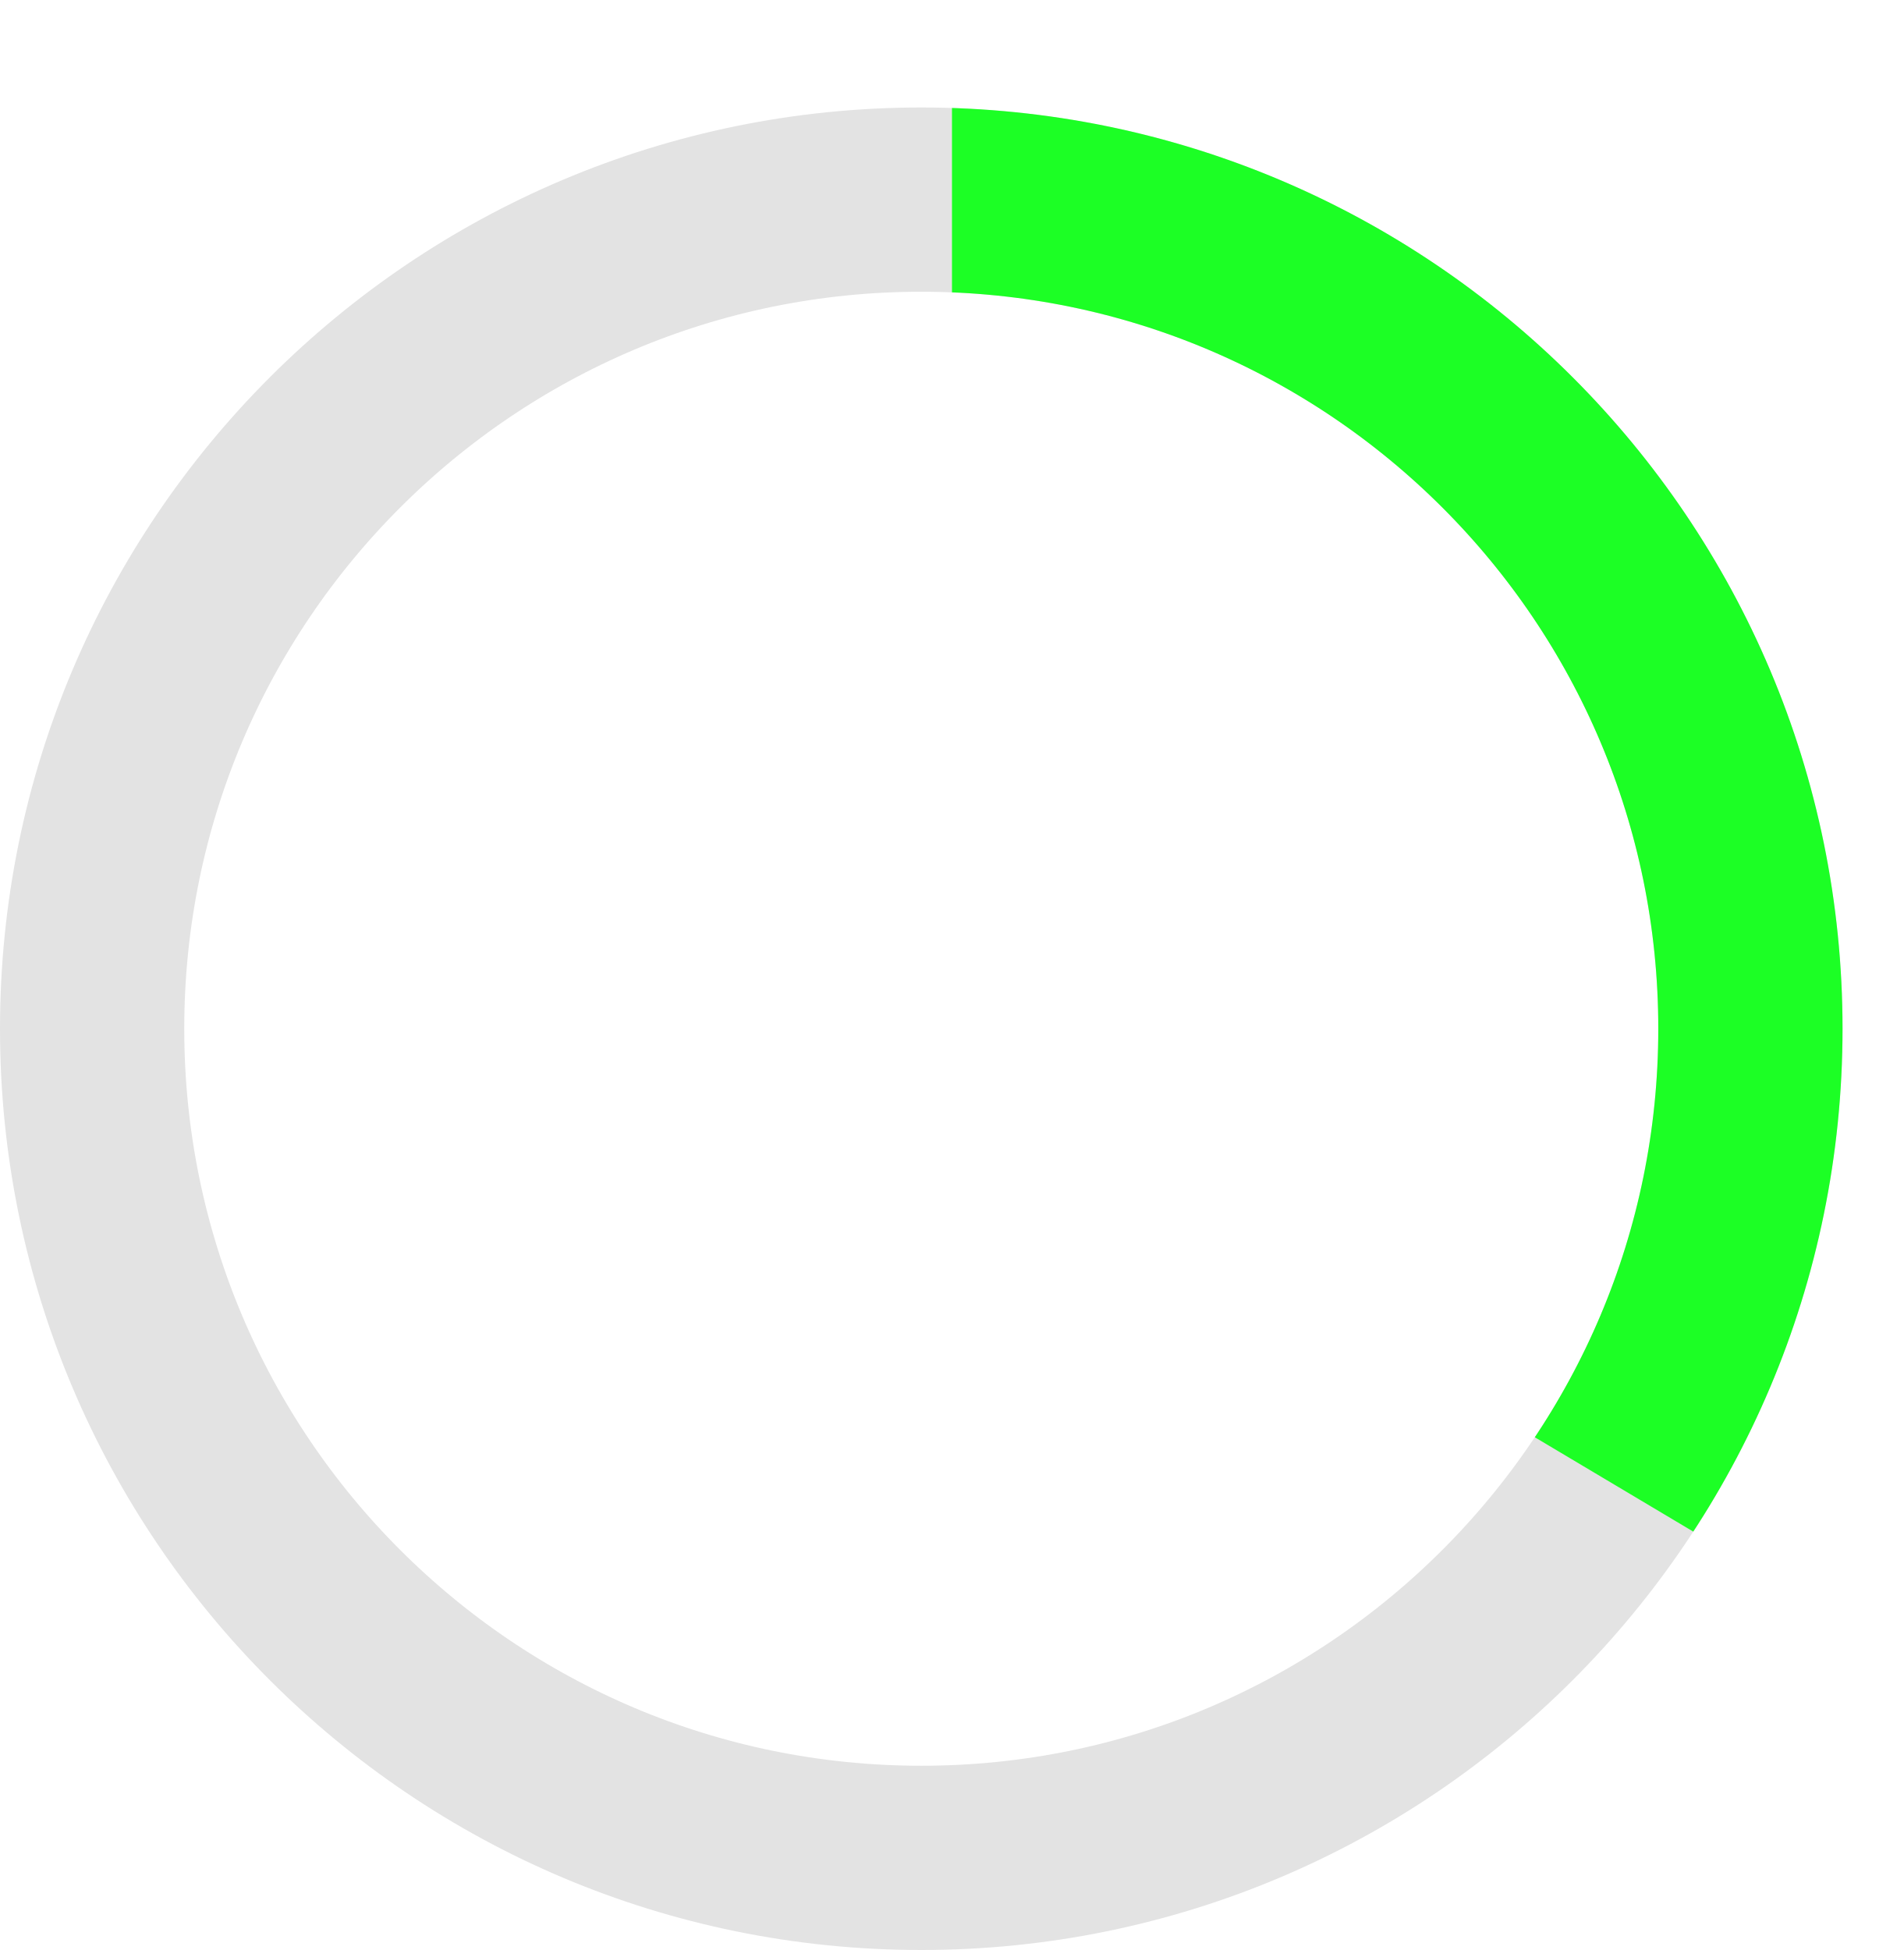
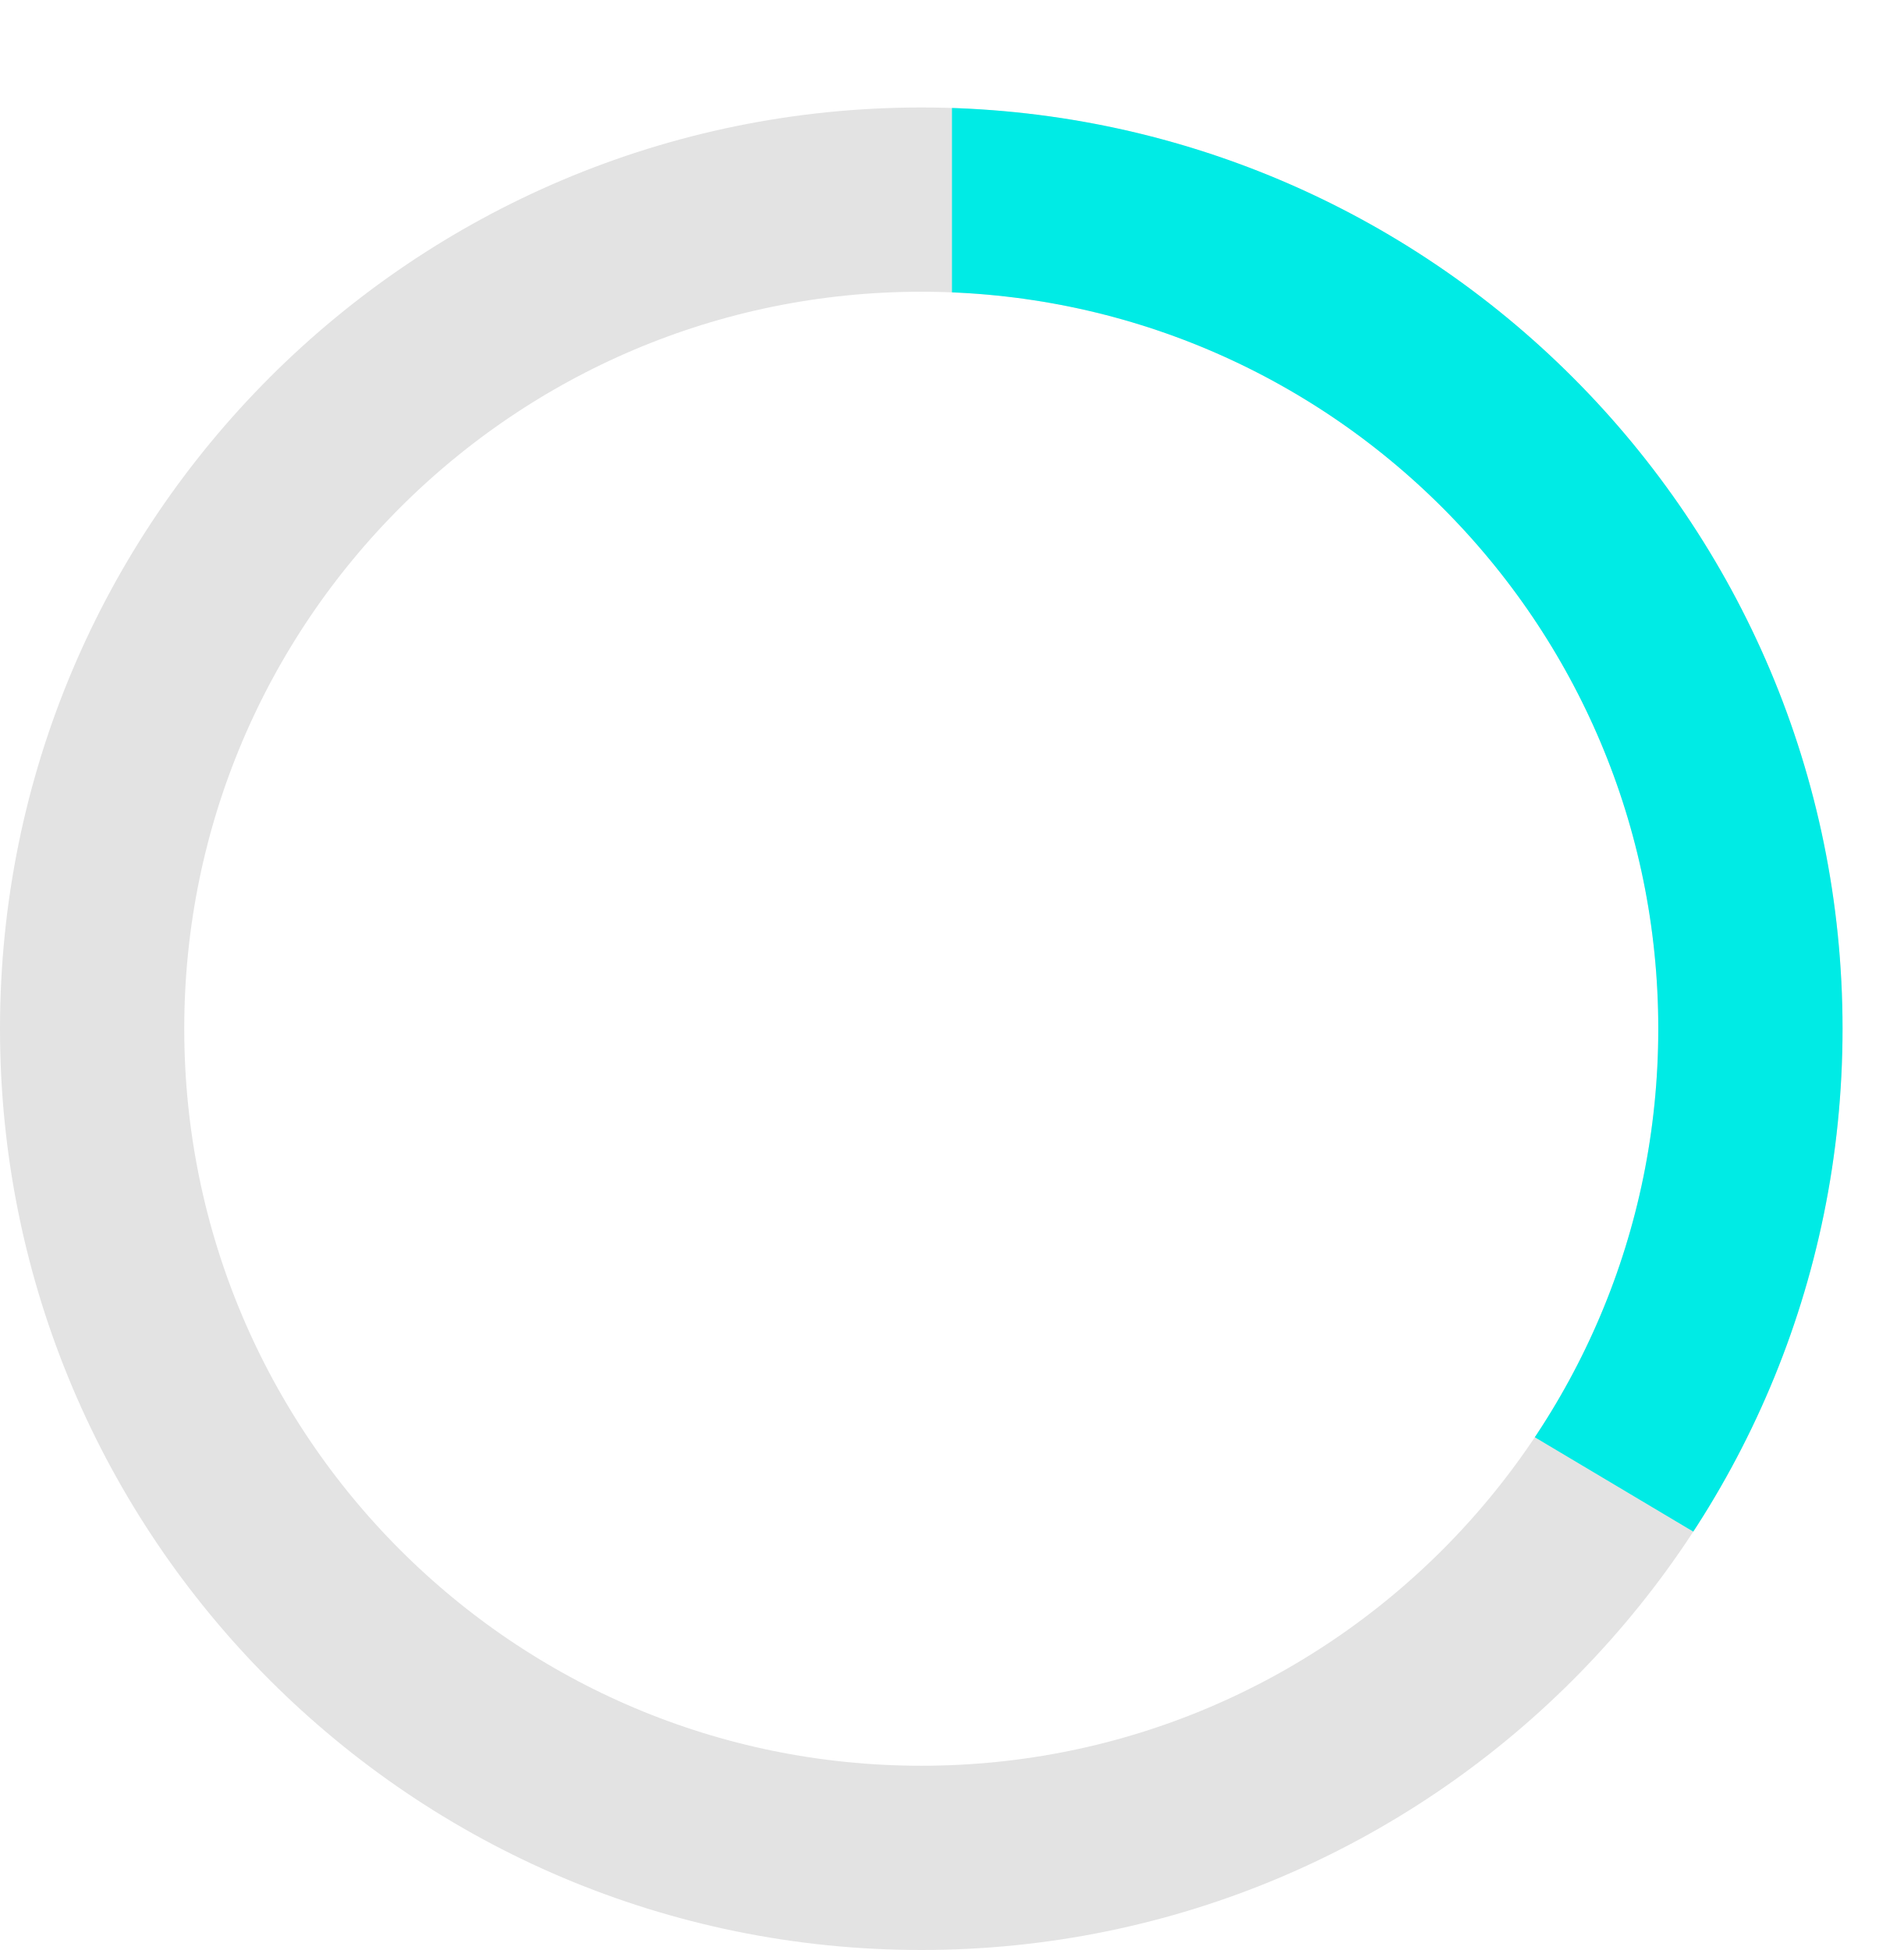
<svg xmlns="http://www.w3.org/2000/svg" height="127" viewBox="0 0 124 127" width="124">
  <clipPath id="a">
    <path d="m0 0h62v107.923l-62-36.923z" />
  </clipPath>
  <g fill="none" stroke="#e3e3e3" stroke-width="12">
    <circle cx="60" cy="67" r="60" stroke="none" />
    <circle cx="60" cy="67" fill="none" r="54" />
  </g>
  <g clip-path="url(#a)" transform="translate(62)">
-     <g fill="none" stroke="#1cff25" stroke-width="12" transform="translate(-62 7)">
+     <g fill="none" stroke="#00ebe5" stroke-width="12" transform="translate(-62 7)">
      <circle cx="60" cy="60" r="60" stroke="none" />
      <circle cx="60" cy="60" fill="none" r="54" />
    </g>
  </g>
</svg>
